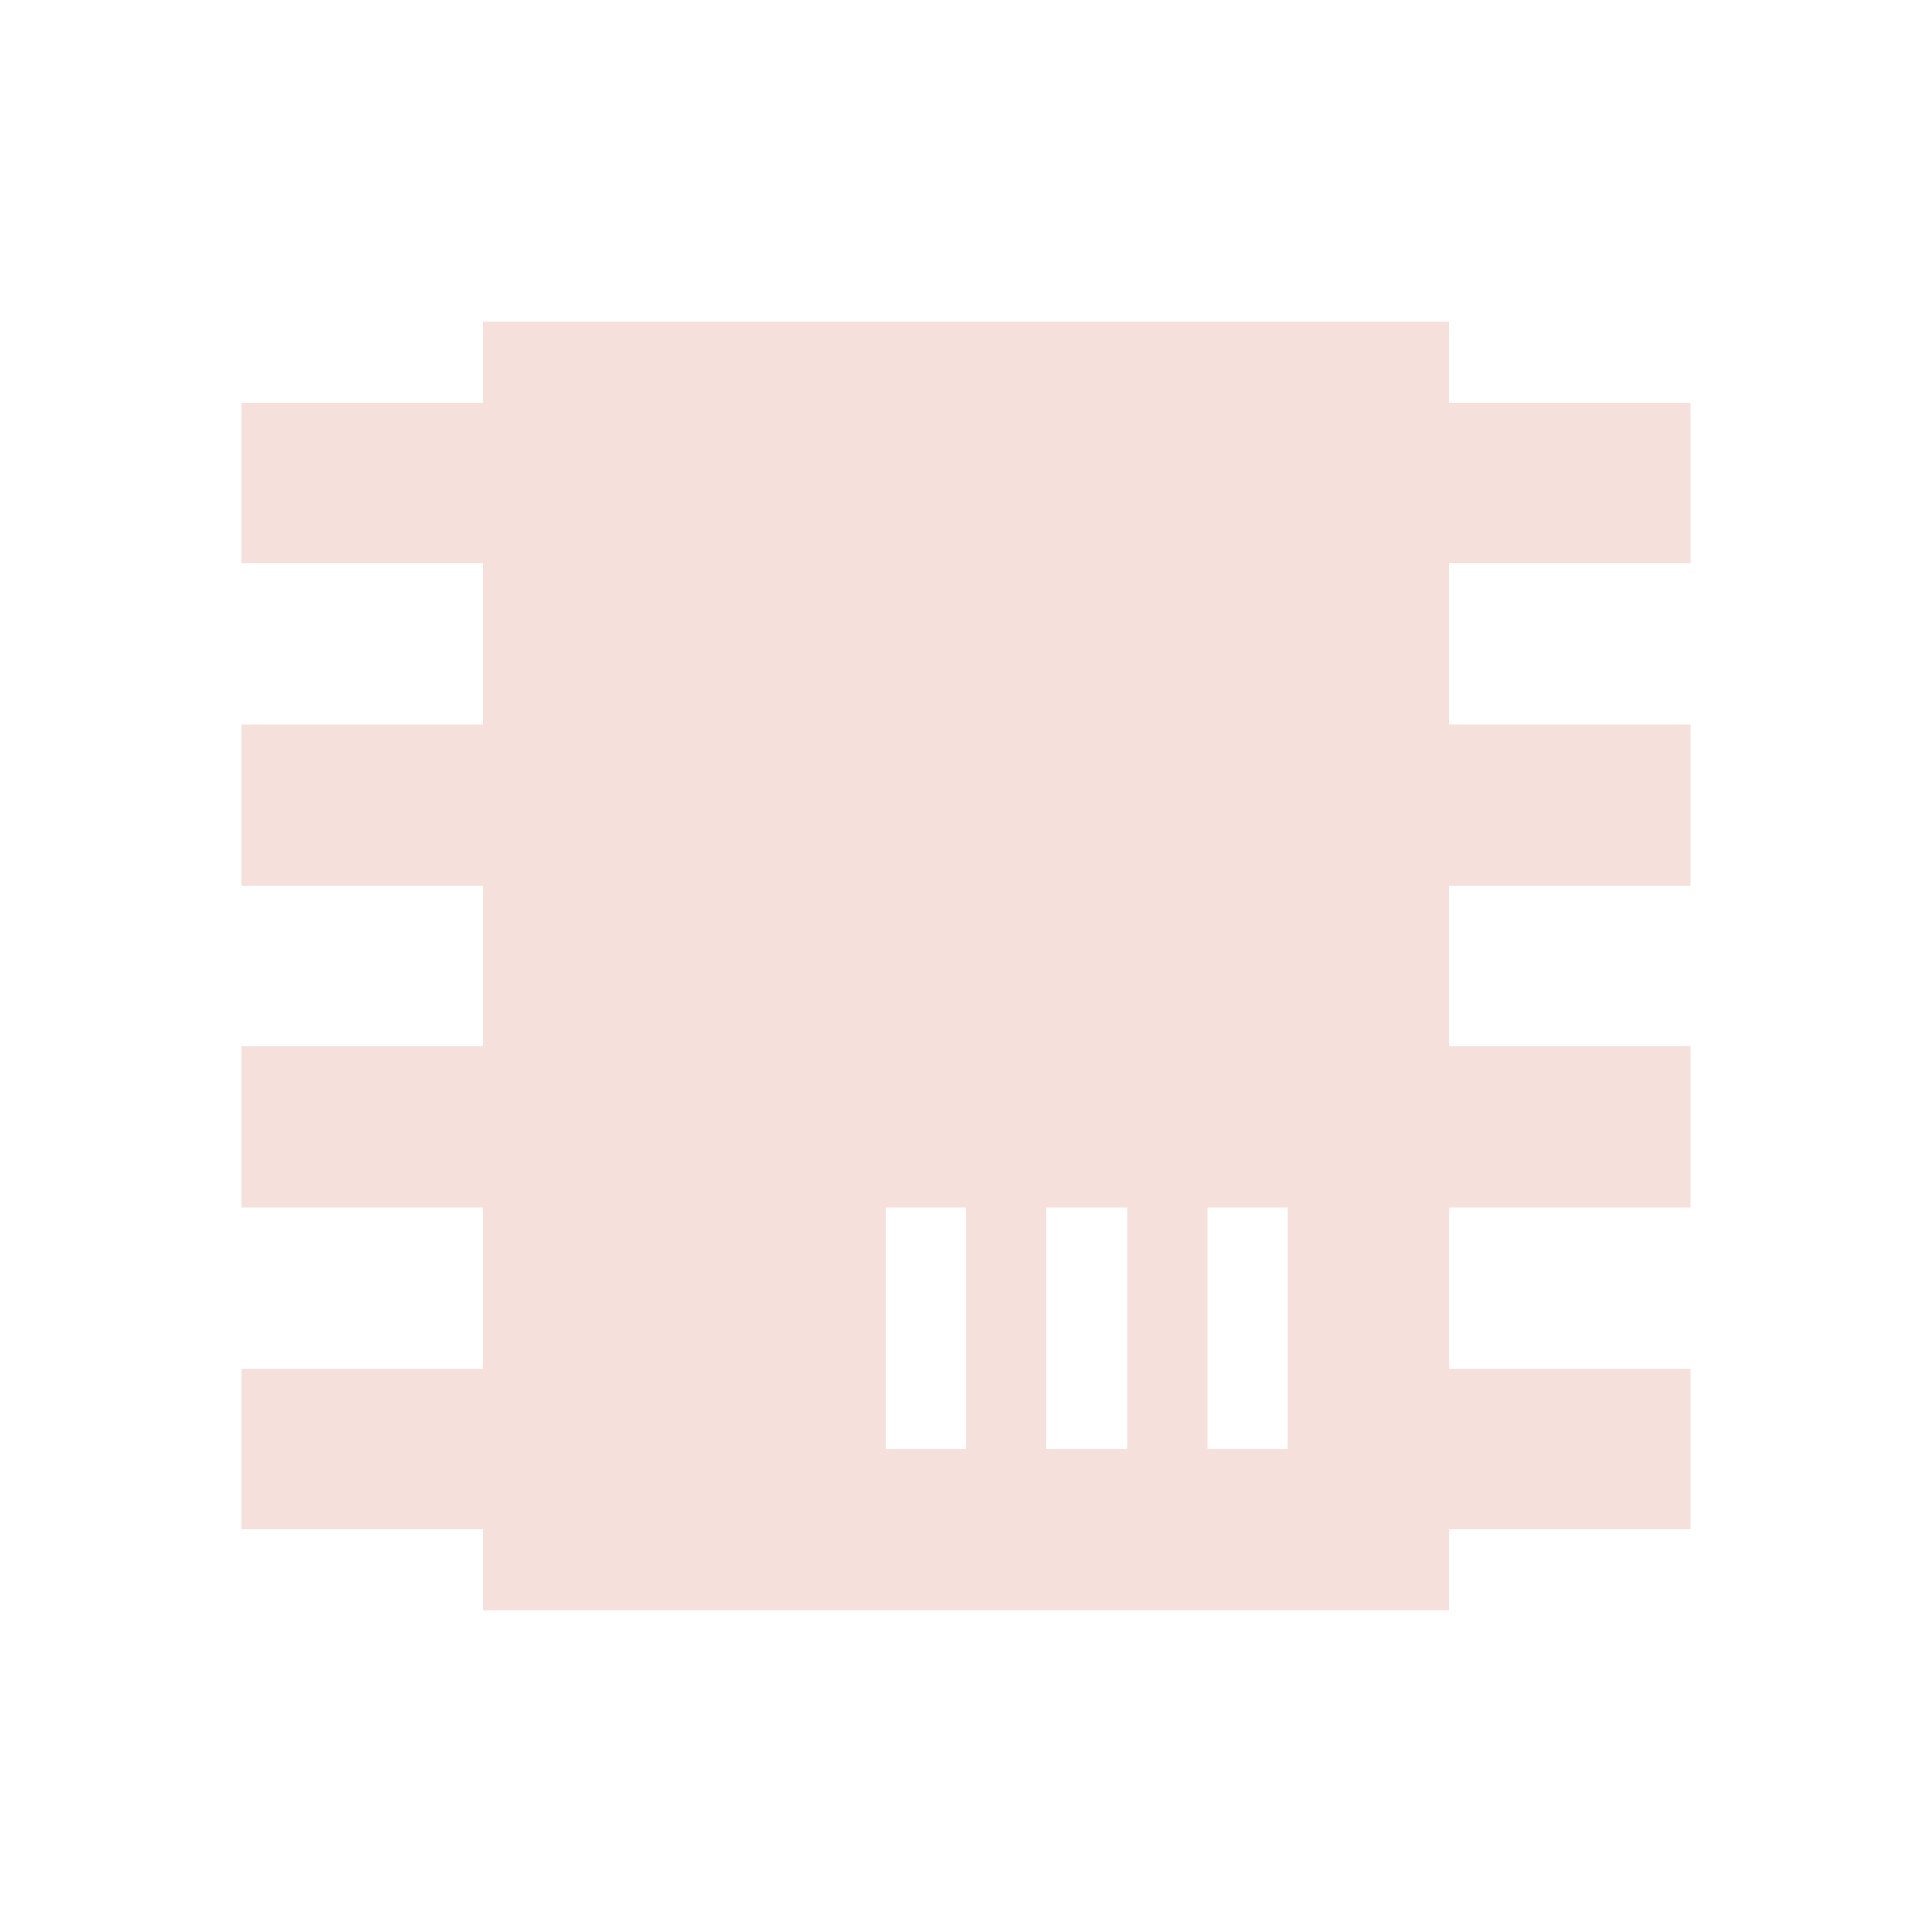
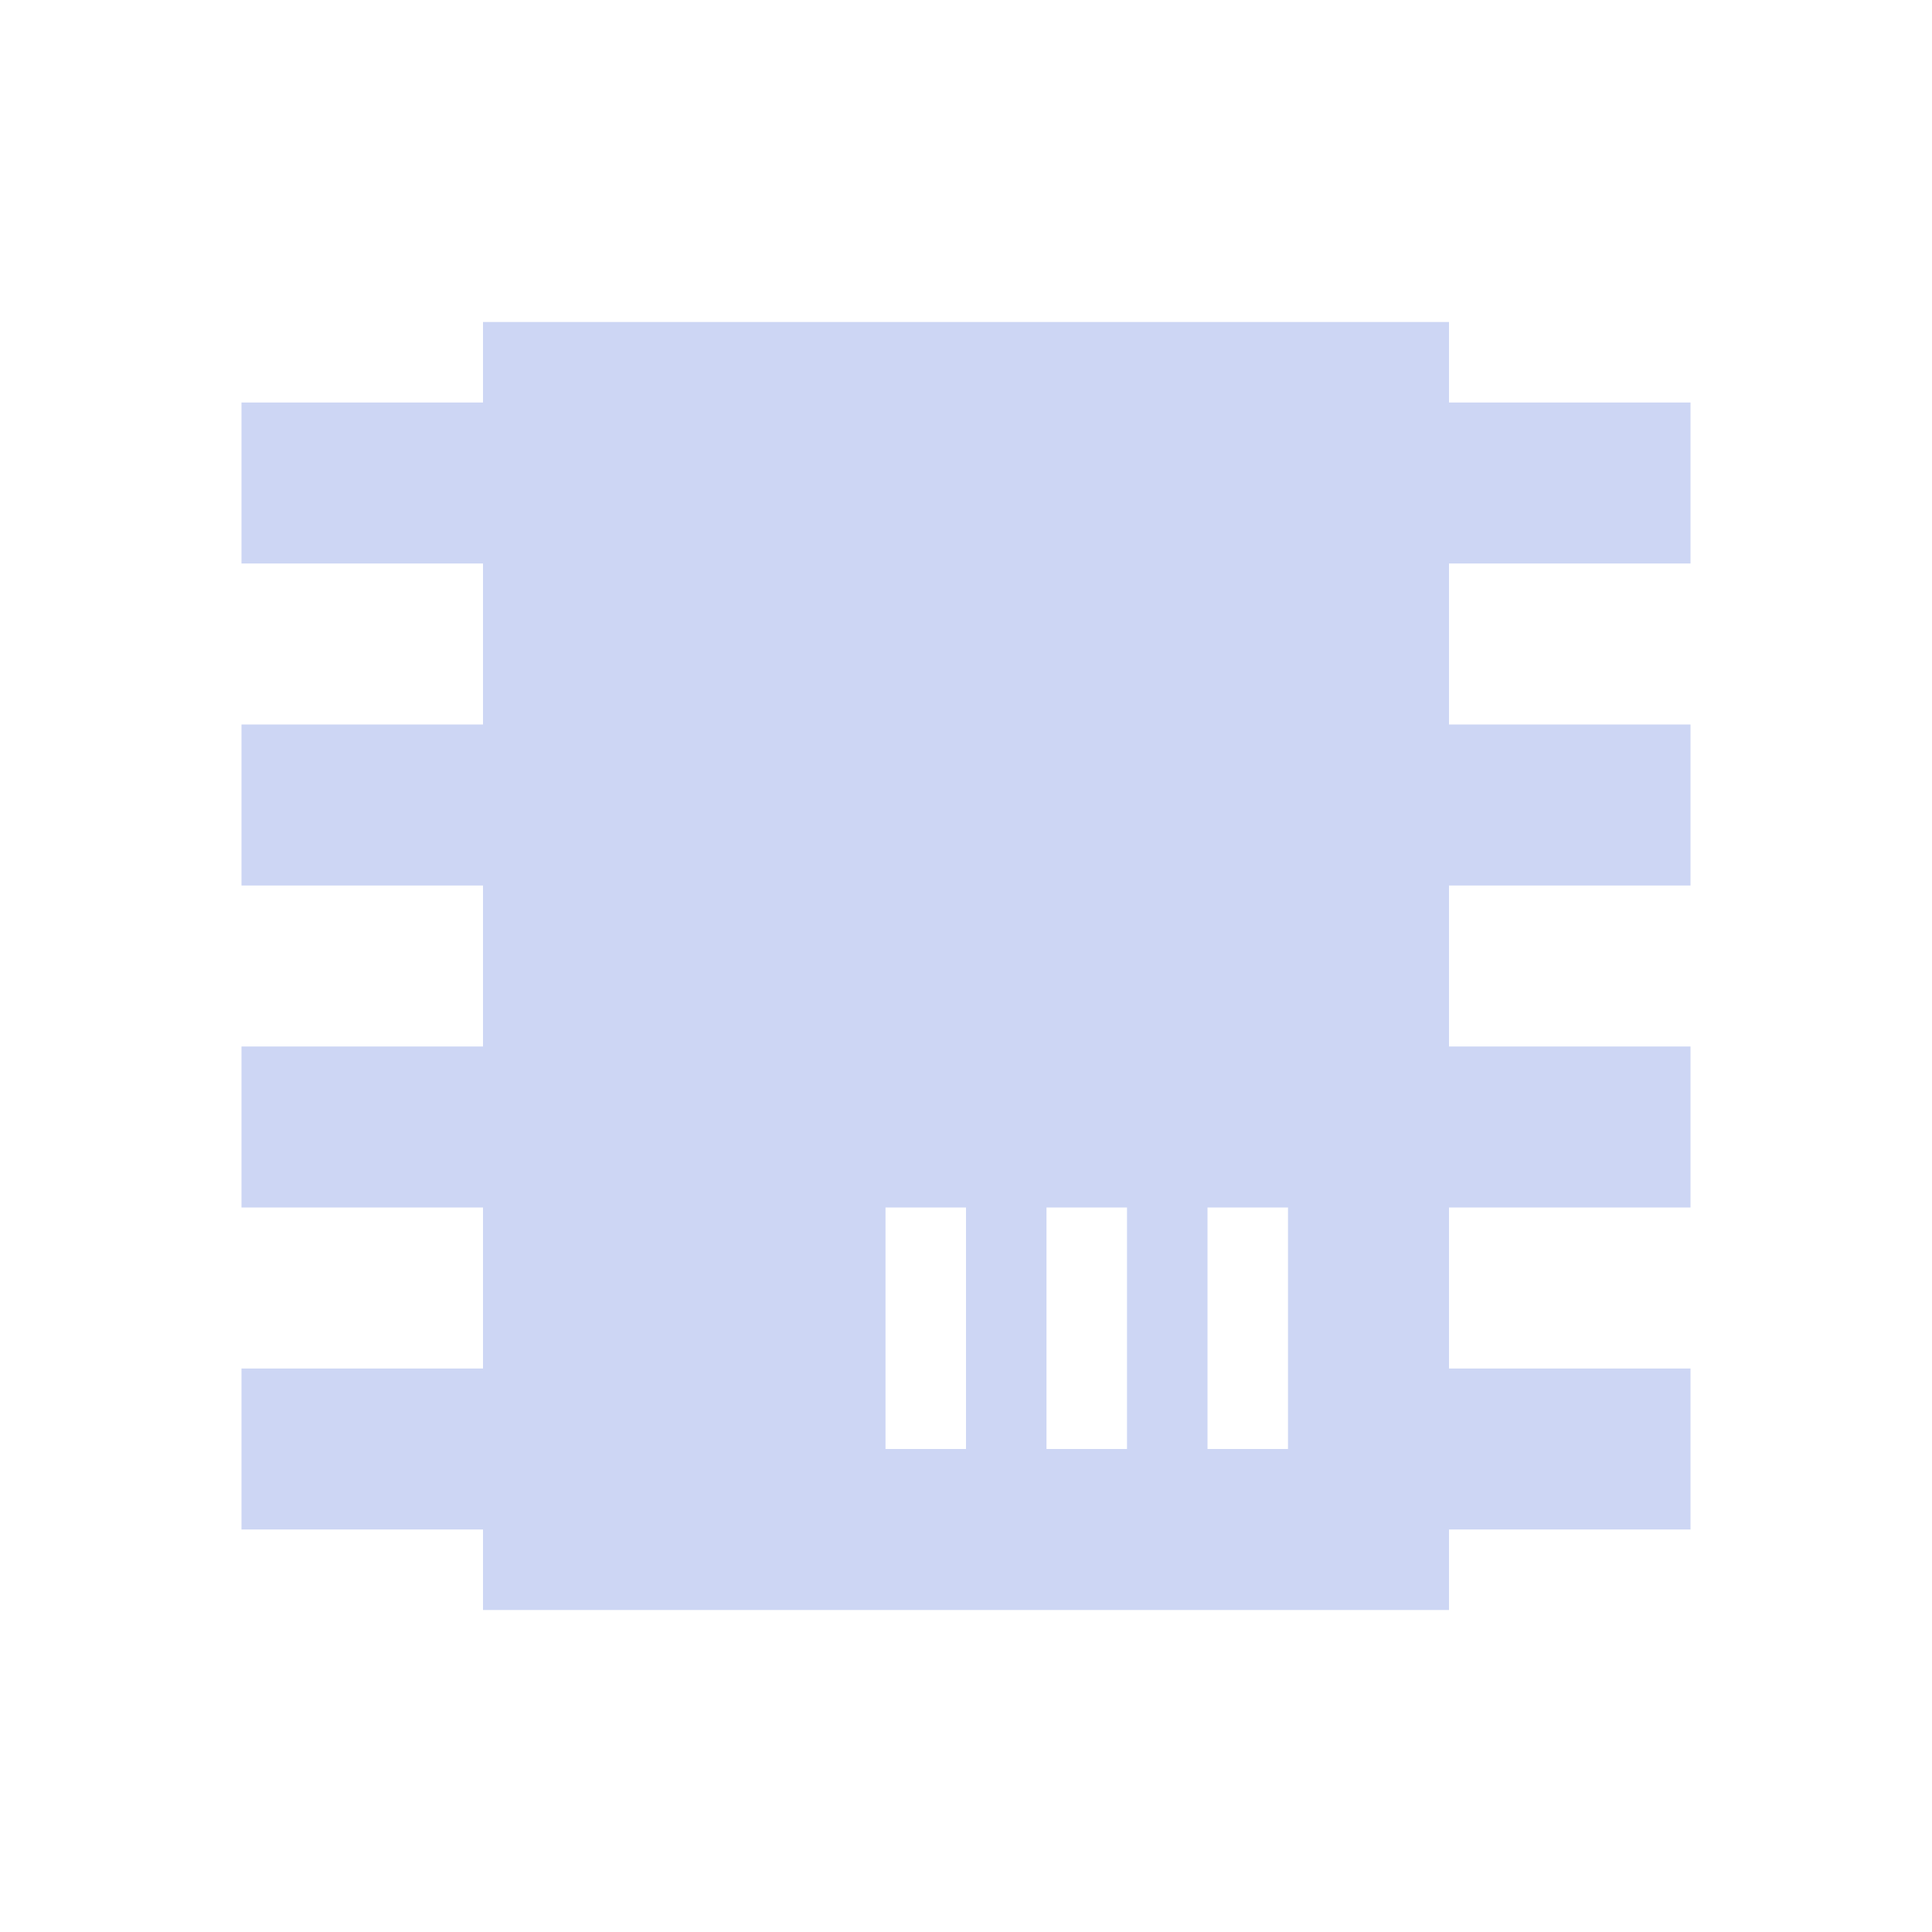
- <svg xmlns="http://www.w3.org/2000/svg" viewBox="0 0 24 24" fill="#F5E0DC">
+ <svg xmlns="http://www.w3.org/2000/svg" viewBox="0 0 24 24" fill="#cdd6f4">
  <path d="M6,4H18V5H21V7H18V9H21V11H18V13H21V15H18V17H21V19H18V20H6V19H3V17H6V15H3V13H6V11H3V9H6V7H3V5H6V4M11,15V18H12V15H11M13,15V18H14V15H13M15,15V18H16V15H15Z" />
</svg>
